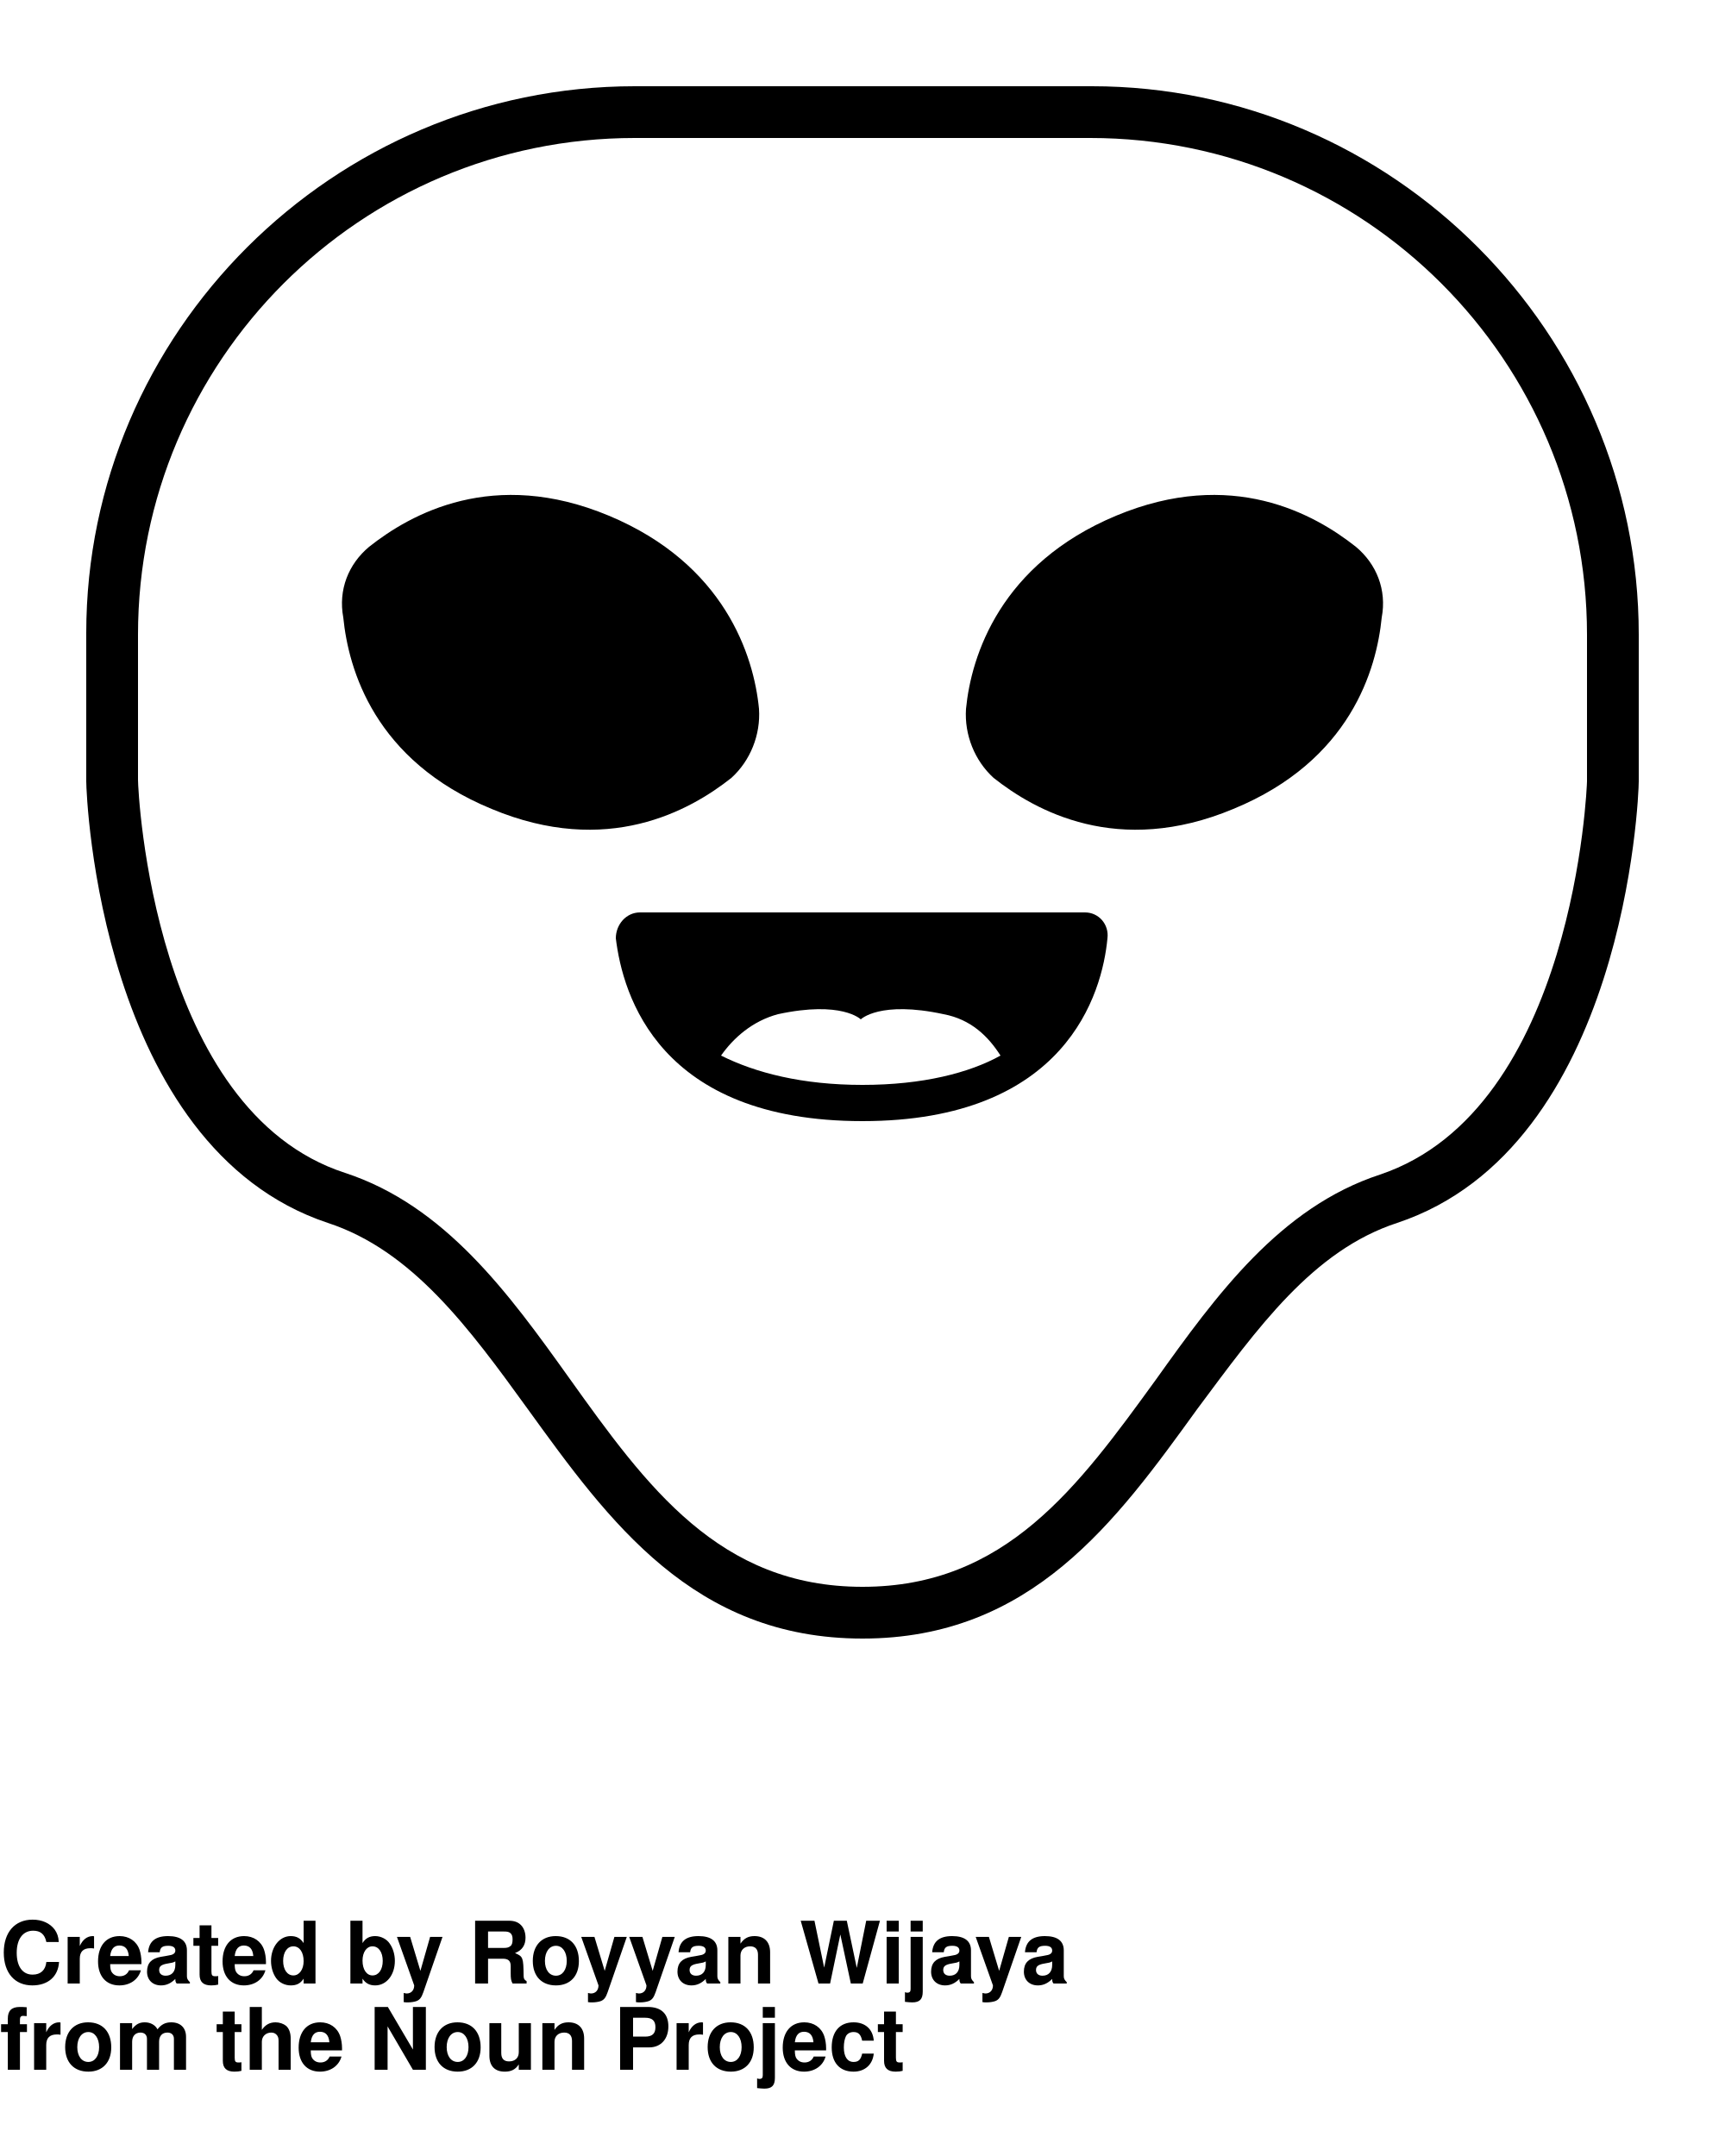
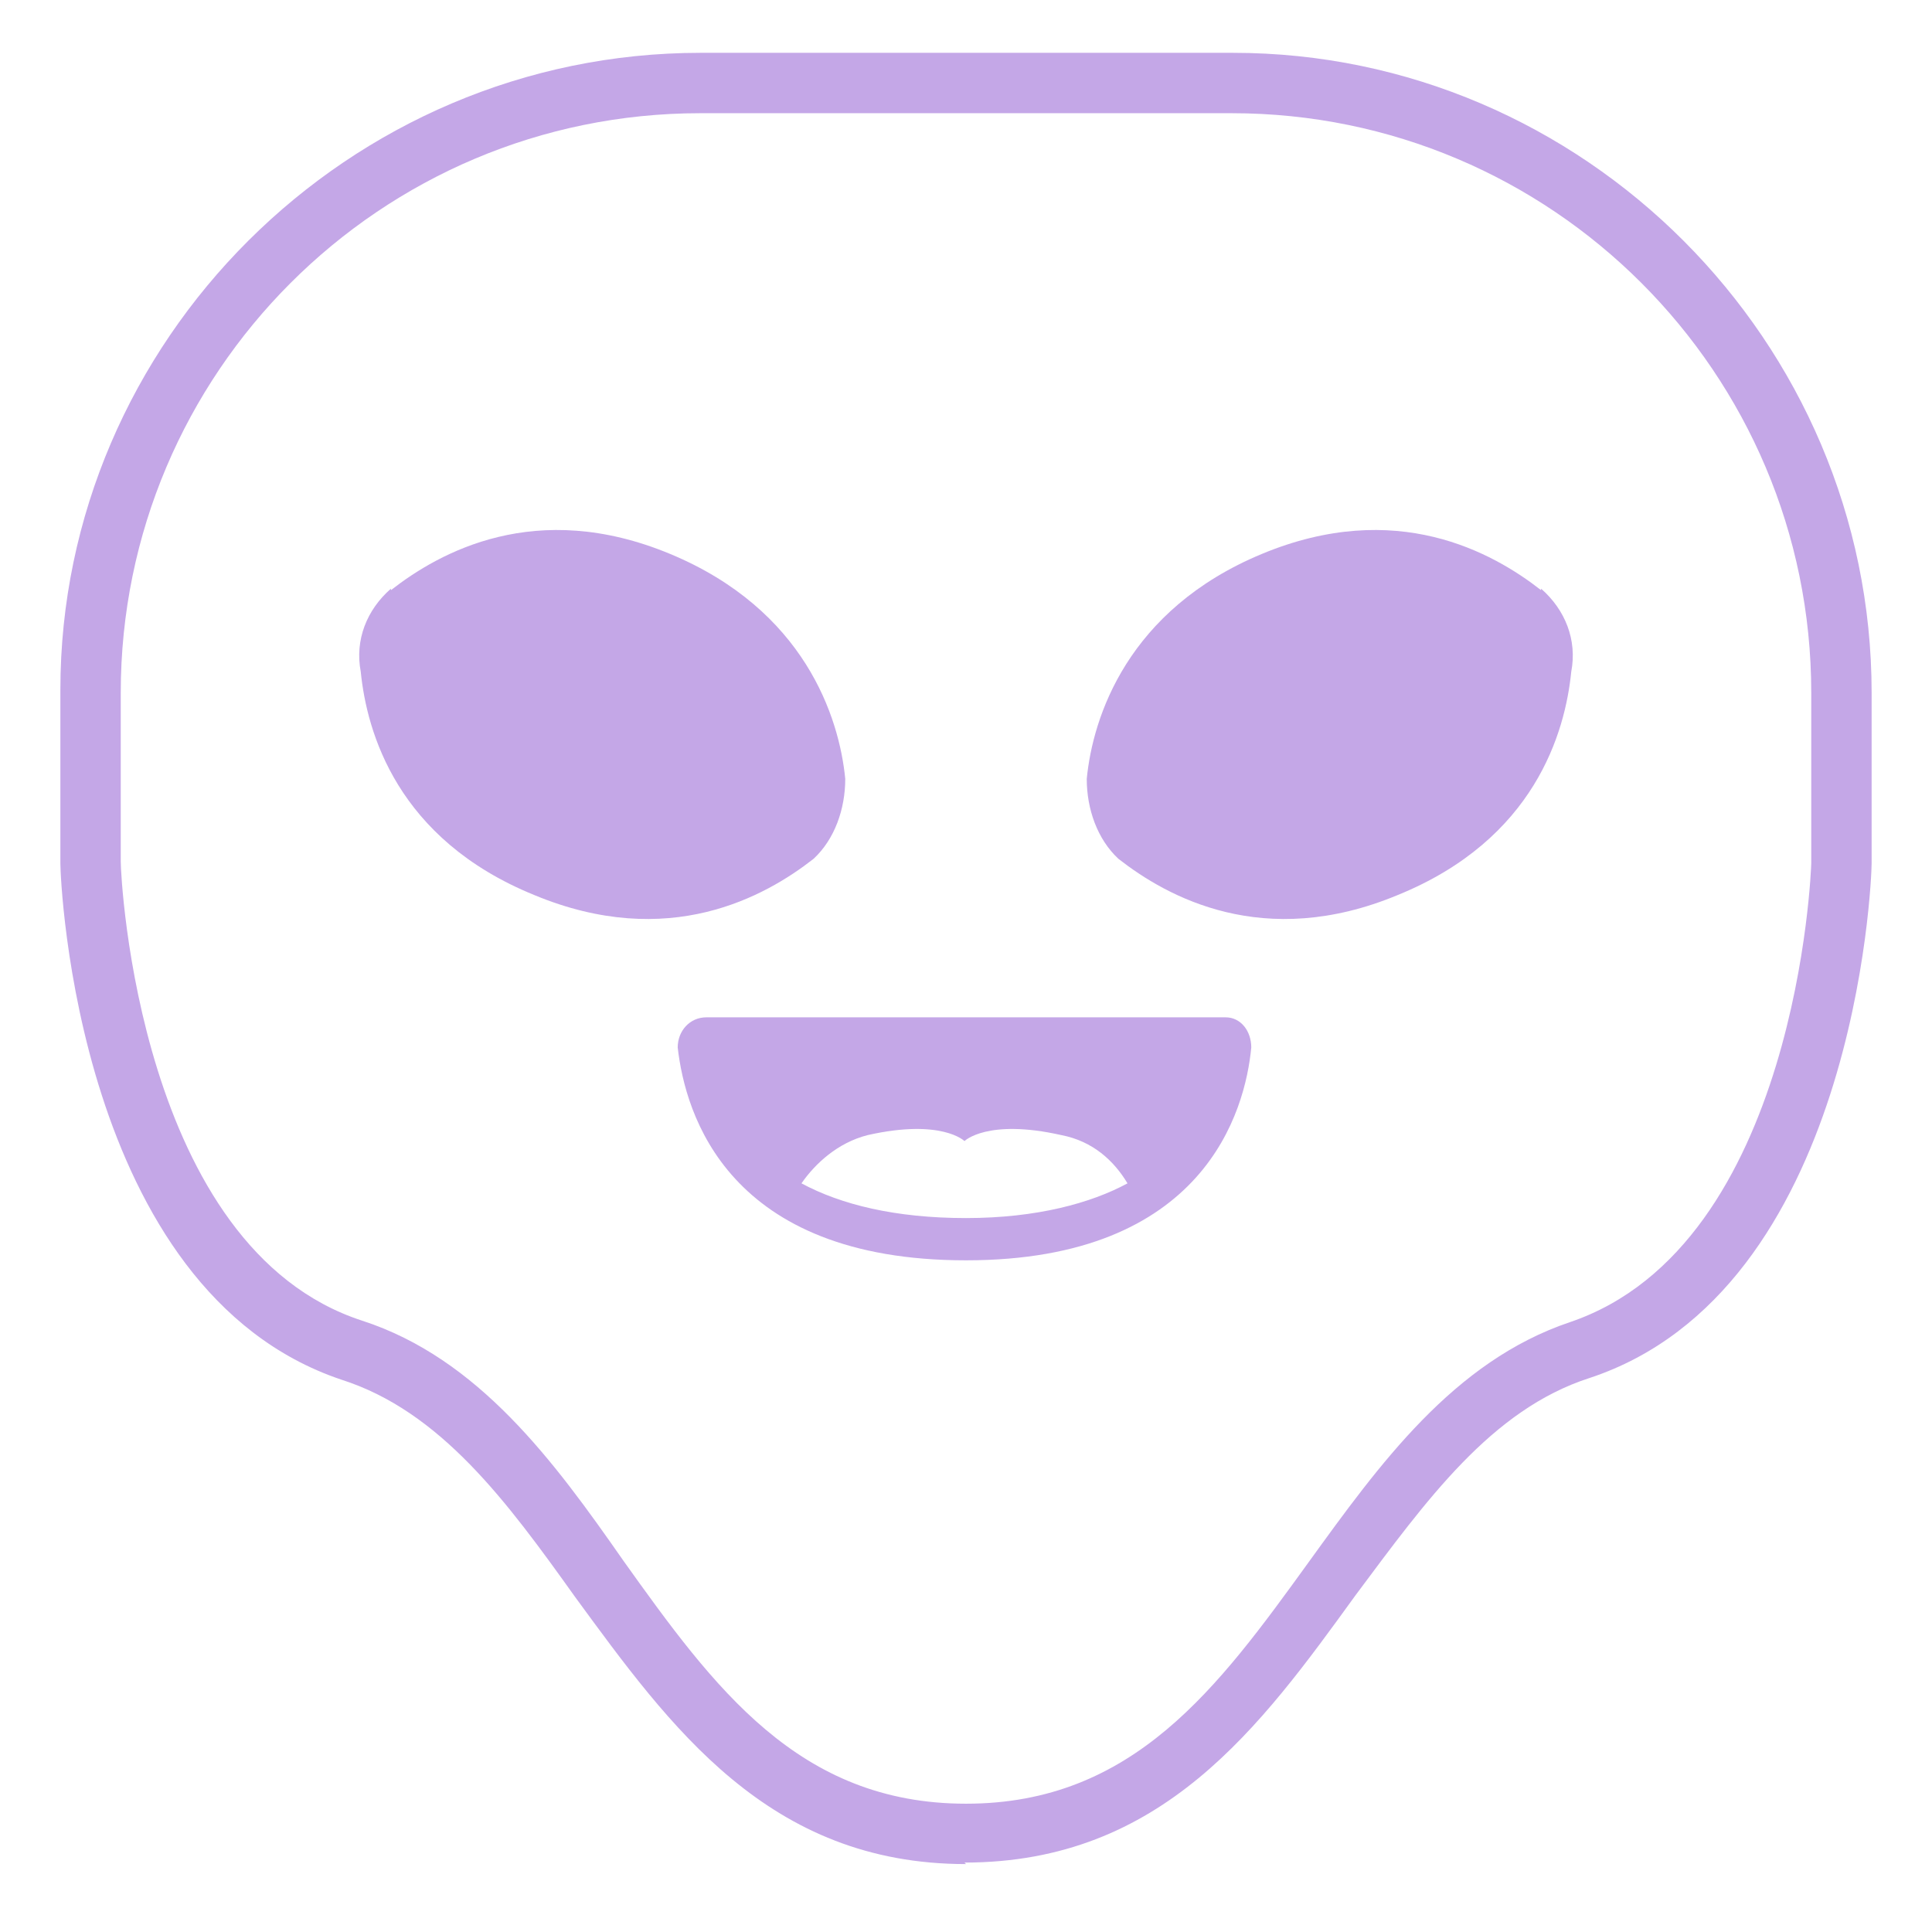
- <svg xmlns="http://www.w3.org/2000/svg" version="1.1" x="0px" y="0px" viewBox="0 0 100 125" style="enable-background:new 0 0 100 100;" xml:space="preserve">
+ <svg xmlns="http://www.w3.org/2000/svg" version="1.1" viewBox="0 0 128 128">
+   <defs>
+     <style>
+       .cls-1 {
+         fill: #c4a7e7;
+       }
+     </style>
+   </defs>
  <g>
-     <g>
-       <path d="M50,95c-9.8,0-14.7-6.8-19.4-13.3C27.2,77,23.9,72.5,19,70.9C5.8,66.5,5,46.2,5,45.3l0-8.6C5,19.3,19.3,5,36.8,5h26.5    C80.7,5,95,19.3,95,36.8v8.5c0,0.9-0.8,21.2-14,25.6c-4.9,1.6-8.1,6.1-11.6,10.8C64.7,88.2,59.8,95,50,95z M8,45.2    C8,46,8.9,64.4,20,68c5.8,1.9,9.5,7,13,11.9C37.5,86.2,41.7,92,50,92S62.5,86.2,67,80c3.5-4.9,7.2-10,13-11.9    c11.3-3.8,12-22.6,12-22.8l0-8.5C92,20.9,79.1,8,63.2,8H36.8C20.9,8,8,20.9,8,36.8V45.2z" />
-     </g>
-     <g>
-       <g>
-         <path d="M78.6,31.7c-2.4-1.9-7.2-4.6-13.9-1.8S56.3,38,56,41.1c-0.1,1.5,0.5,3,1.6,4c2.4,1.9,7.2,4.6,13.9,1.8     c6.8-2.8,8.3-8.1,8.6-11.1C80.4,34.2,79.8,32.7,78.6,31.7z" />
-       </g>
-       <g>
-         <path d="M21.4,31.7c2.4-1.9,7.2-4.6,13.9-1.8S43.7,38,44,41.1c0.1,1.5-0.5,3-1.6,4c-2.4,1.9-7.2,4.6-13.9,1.8     c-6.8-2.8-8.3-8.1-8.6-11.1C19.6,34.2,20.2,32.7,21.4,31.7z" />
+     <g id="Layer_1">
+       <g id="Layer_1-2" data-name="Layer_1">
+         <g id="Layer_1-2">
+           <g>
+             <path class="cls-1" d="M64,123.5c-13.1,0-19.6-9.1-25.9-17.7-4.5-6.3-8.9-12.3-15.5-14.4C5.1,85.5,4,58.4,4,57.2v-11.5C4,22.6,23.1,3.5,46.4,3.5h35.3c23.2,0,42.3,19.1,42.3,42.4v11.3c0,1.2-1.1,28.3-18.7,34.1-6.5,2.1-10.8,8.1-15.5,14.4-6.3,8.7-12.8,17.7-25.9,17.7h0ZM8,57.1c0,1.1,1.2,25.6,16,30.4,7.7,2.5,12.7,9.3,17.3,15.9,6,8.4,11.6,16.1,22.7,16.1s16.7-7.7,22.7-16c4.7-6.5,9.6-13.3,17.3-15.9,15.1-5.1,16-30.1,16-30.4v-11.3c0-21.2-17.2-38.4-38.4-38.4h-35.2c-21.2,0-38.4,17.2-38.4,38.4,0,0,0,11.2,0,11.2Z" />
+             <g>
+               <path class="cls-1" d="M102.1,39.1c-3.2-2.5-9.6-6.1-18.5-2.4-8.9,3.7-11.2,10.8-11.6,14.9,0,2,.7,4,2.1,5.3,3.2,2.5,9.6,6.1,18.5,2.4,9.1-3.7,11.1-10.8,11.5-14.8.4-2.1-.4-4.1-2-5.5h0Z" />
+               <path class="cls-1" d="M25.9,39.1c3.2-2.5,9.6-6.1,18.5-2.4,8.9,3.7,11.2,10.8,11.6,14.9,0,2-.7,4-2.1,5.3-3.2,2.5-9.6,6.1-18.5,2.4-9.1-3.7-11.1-10.8-11.5-14.8-.4-2.1.4-4.1,2-5.5h0Z" />
+             </g>
+             <path class="cls-1" d="M81.2,67.4h-34.4c-1.1,0-1.9.9-1.9,2,.5,4.4,3.3,14.1,19.1,14.1s18.5-9.9,18.9-14.1c0-1.1-.7-2-1.7-2ZM64,80.7c-4.7,0-8.3-.9-10.9-2.3.9-1.3,2.4-2.7,4.4-3.2,4.9-1.1,6.4.4,6.4.4,0,0,1.5-1.5,6.4-.4,2.1.4,3.5,1.7,4.4,3.2-2.4,1.3-6,2.3-10.7,2.3Z" />
+           </g>
+         </g>
      </g>
    </g>
-     <g>
-       <path d="M62.9,52.9H50H37.1c-0.8,0-1.4,0.7-1.4,1.5C36.1,57.7,38.2,65,50,65s13.9-7.4,14.2-10.6C64.3,53.6,63.7,52.9,62.9,52.9z     M50,62.9c-3.5,0-6.2-0.7-8.2-1.7c0.7-1,1.8-2,3.3-2.4c3.7-0.8,4.8,0.3,4.8,0.3s1.1-1.1,4.8-0.3c1.6,0.3,2.6,1.3,3.3,2.4    C56.2,62.2,53.5,62.9,50,62.9z" />
-     </g>
  </g>
-   <text x="0" y="115" fill="#000000" font-size="5px" font-weight="bold" font-family="'Helvetica Neue', Helvetica, Arial-Unicode, Arial, Sans-serif">Created by Royyan Wijaya</text>
-   <text x="0" y="120" fill="#000000" font-size="5px" font-weight="bold" font-family="'Helvetica Neue', Helvetica, Arial-Unicode, Arial, Sans-serif">from the Noun Project</text>
</svg>
